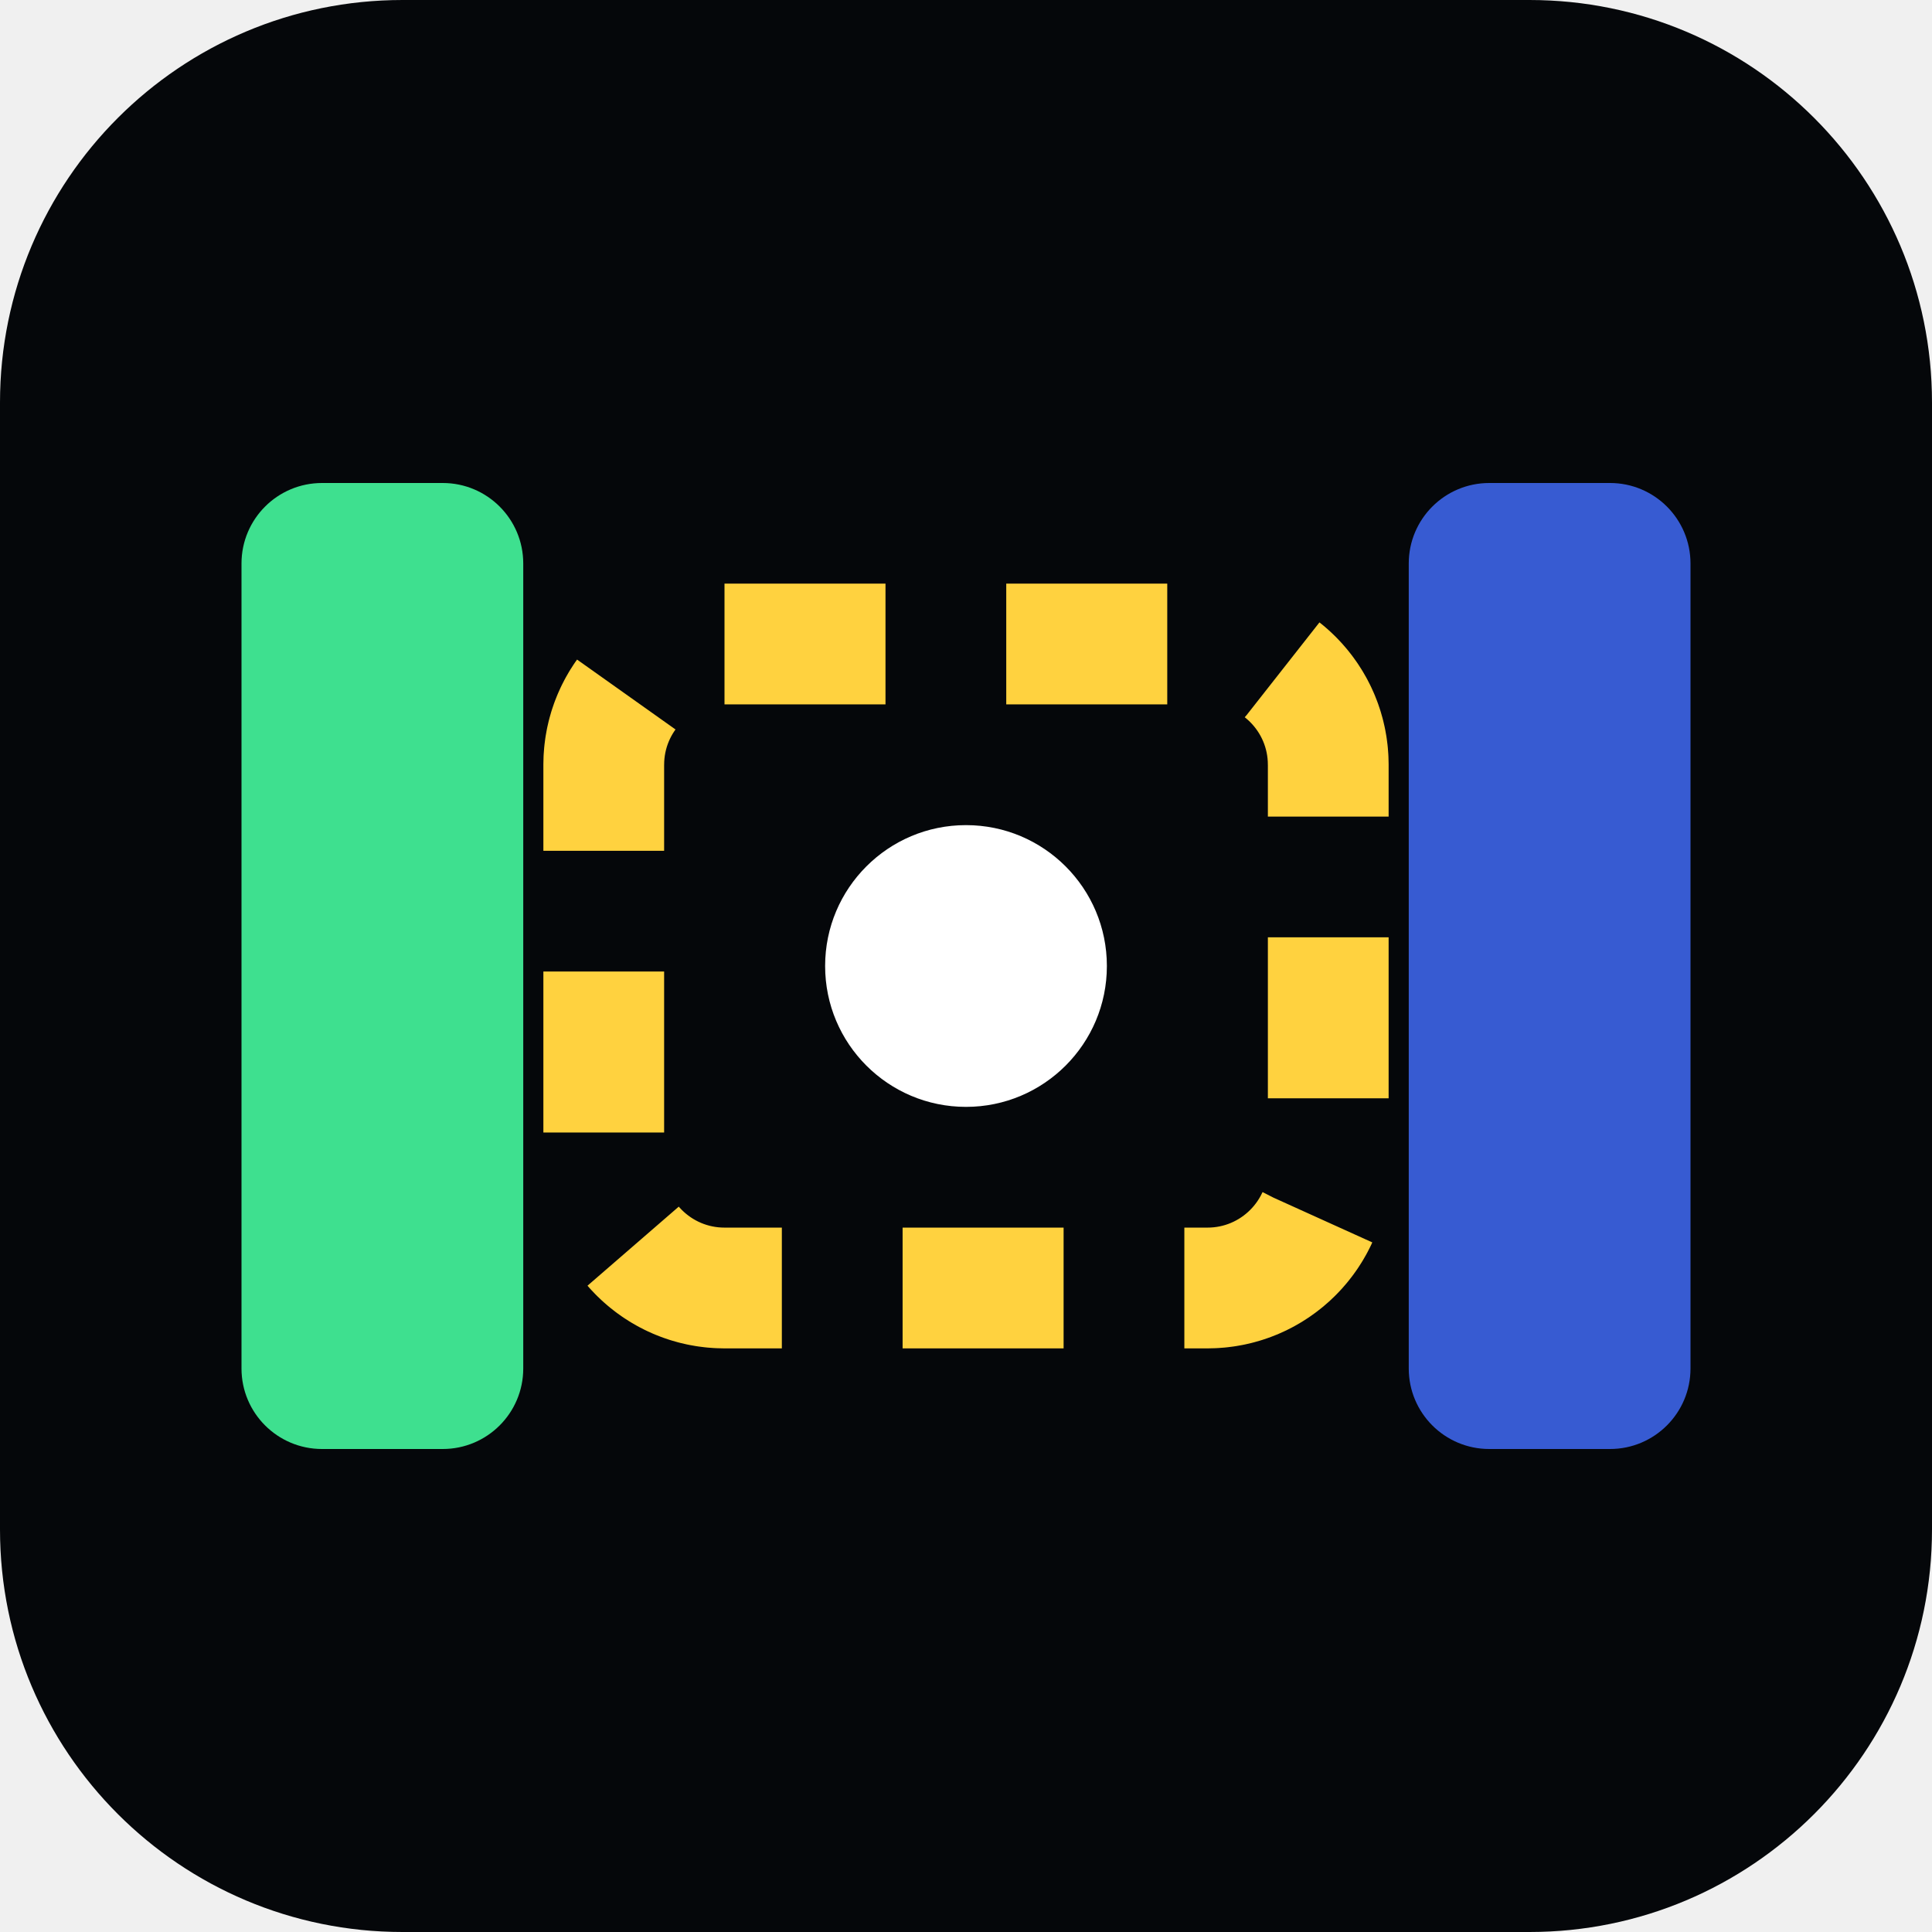
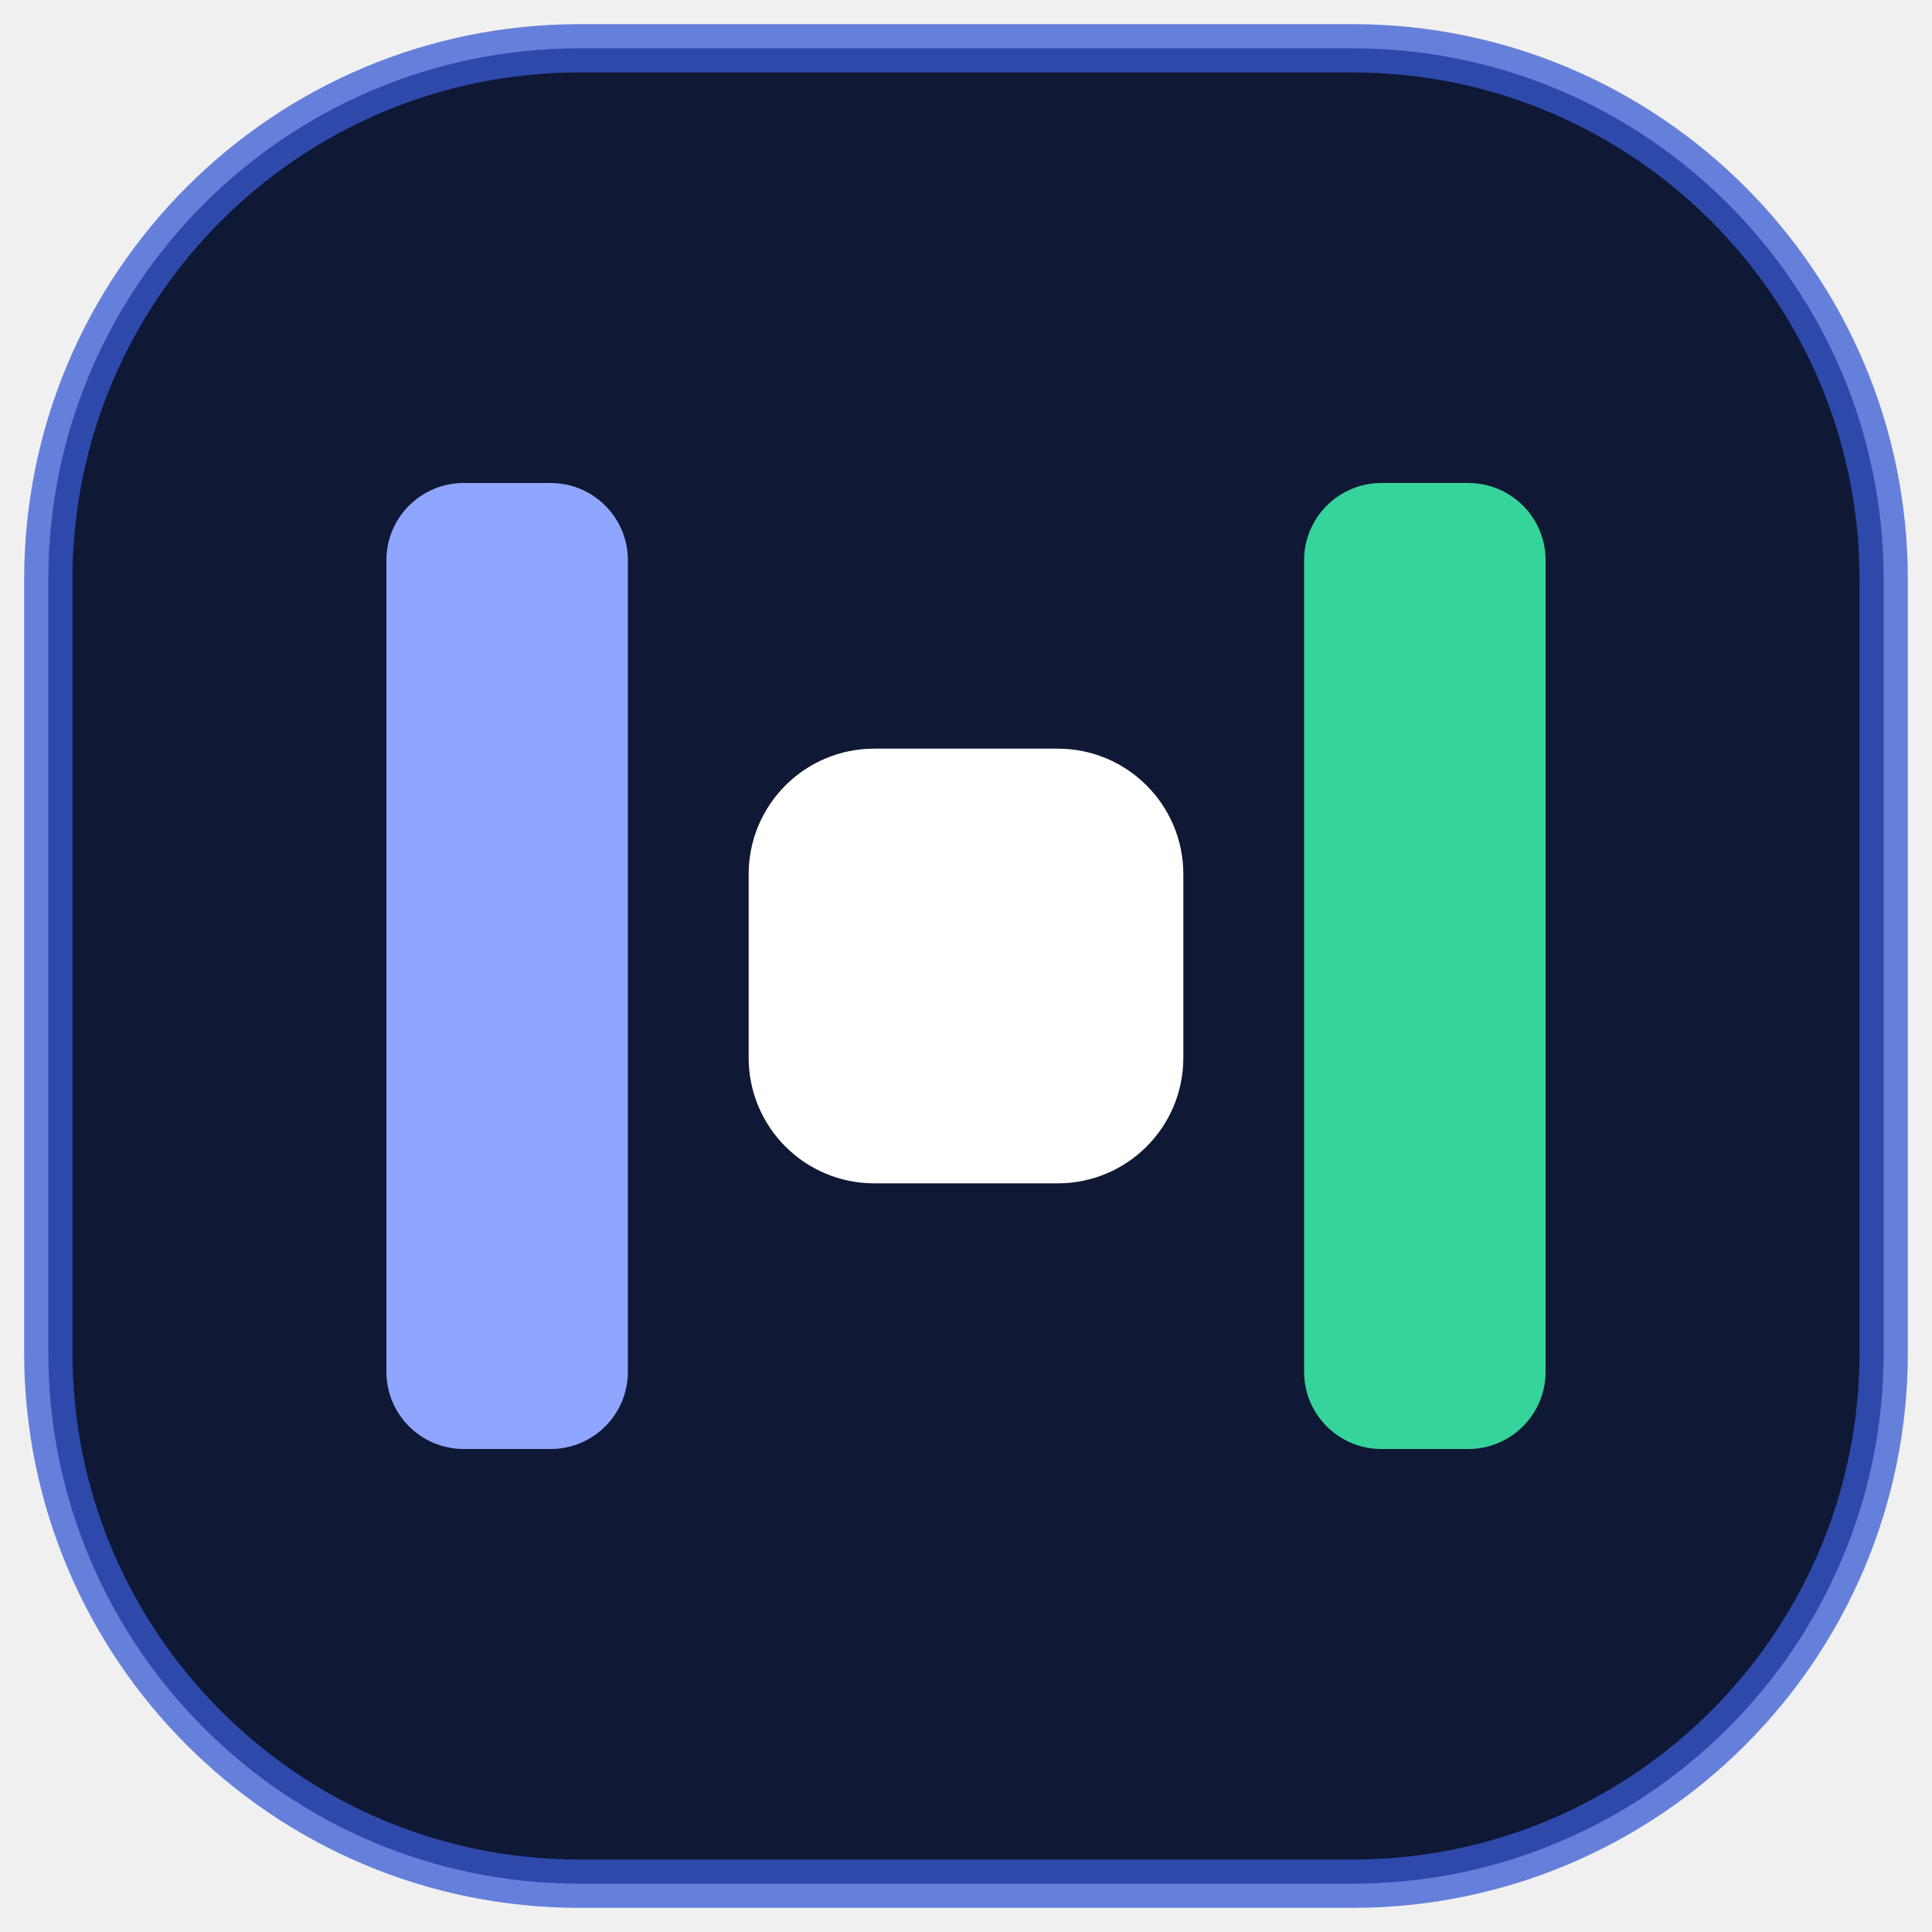
- <svg xmlns="http://www.w3.org/2000/svg" viewBox="0 0 48 48">
-   <rect width="48" height="48" rx="10" fill="#05070a" />
-   <rect x="6" y="12" width="7" height="24" rx="2" fill="#3ee08f" />
-   <rect x="35" y="12" width="7" height="24" rx="2" fill="#375bd2" />
-   <rect x="15" y="16" width="18" height="16" rx="3" fill="none" stroke="#ffd23f" stroke-width="3" stroke-dasharray="4 3" />
-   <circle cx="24" cy="24" r="3.5" fill="#ffffff" />
+ <svg xmlns="http://www.w3.org/2000/svg" viewBox="0 0 40 40">
+   <rect x="1" y="1" width="38" height="38" rx="11" fill="#0f1834" stroke="#375BD2" stroke-opacity=".75" />
+   <rect x="8" y="10" width="5" height="20" rx="1.6" fill="#8ea6ff" />
+   <rect x="27" y="10" width="5" height="20" rx="1.6" fill="#35d49b" />
+   <rect x="15.5" y="15.5" width="9" height="9" rx="2.6" fill="#ffffff" />
</svg>
